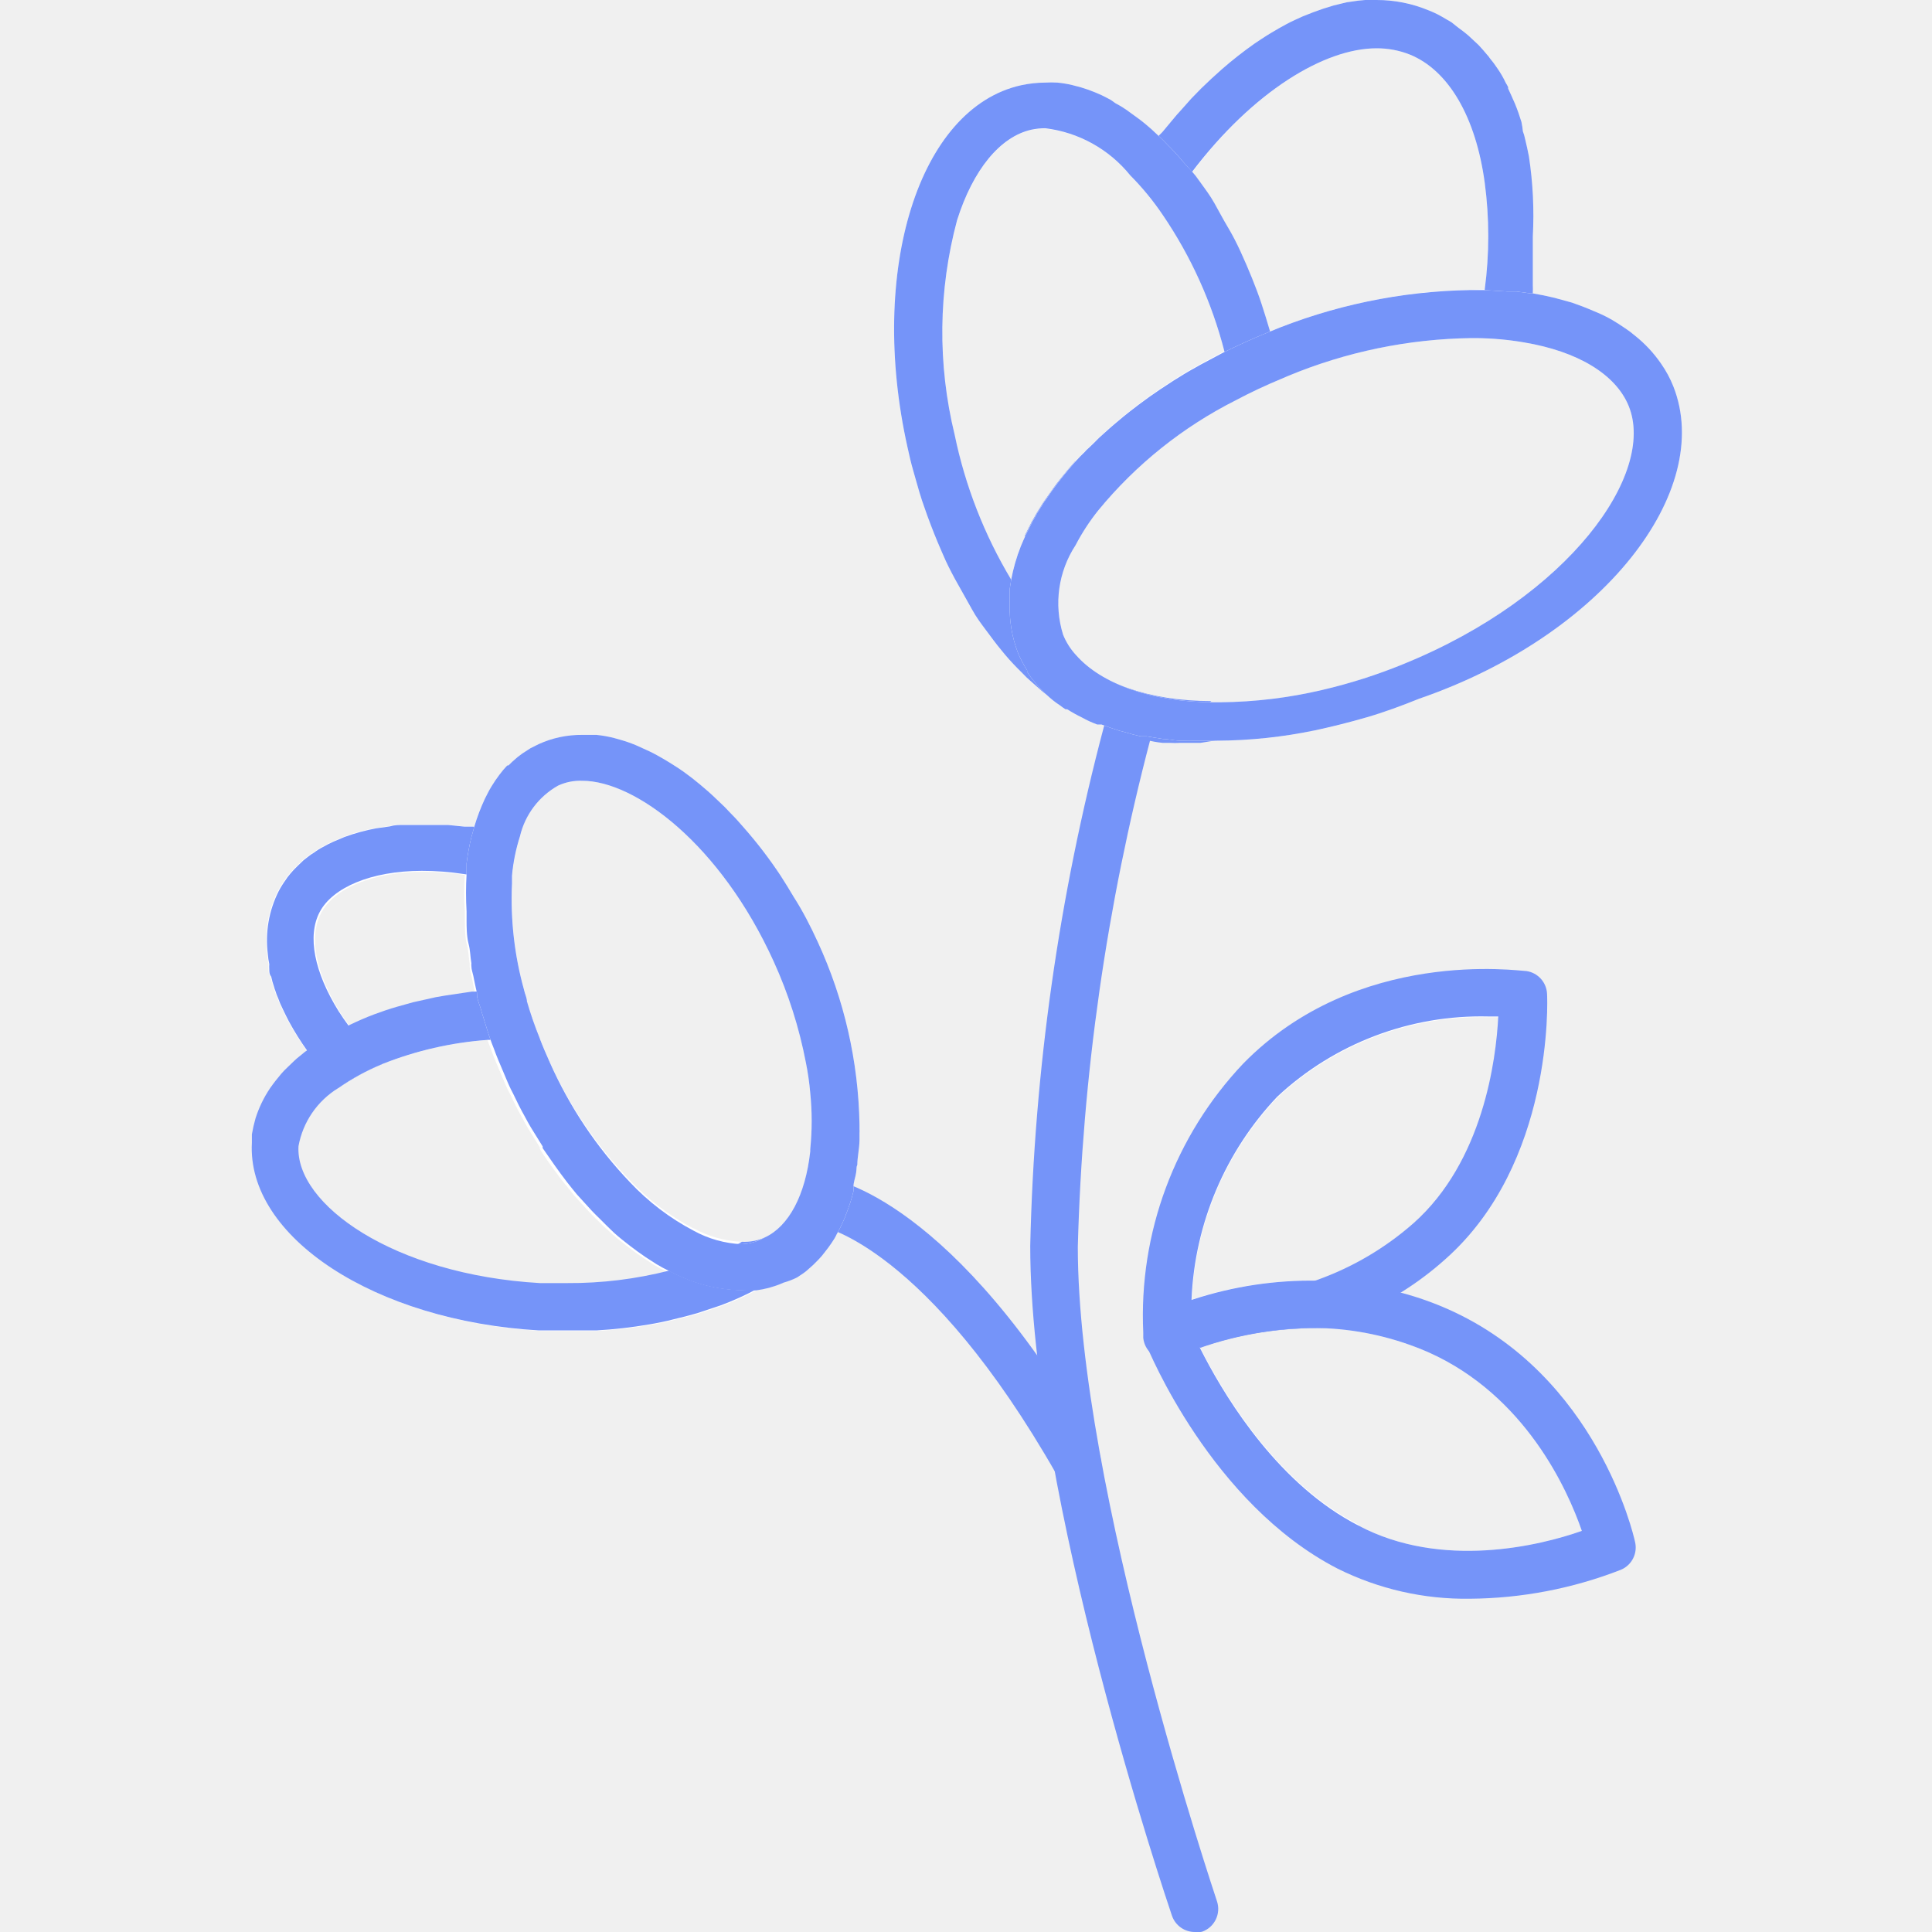
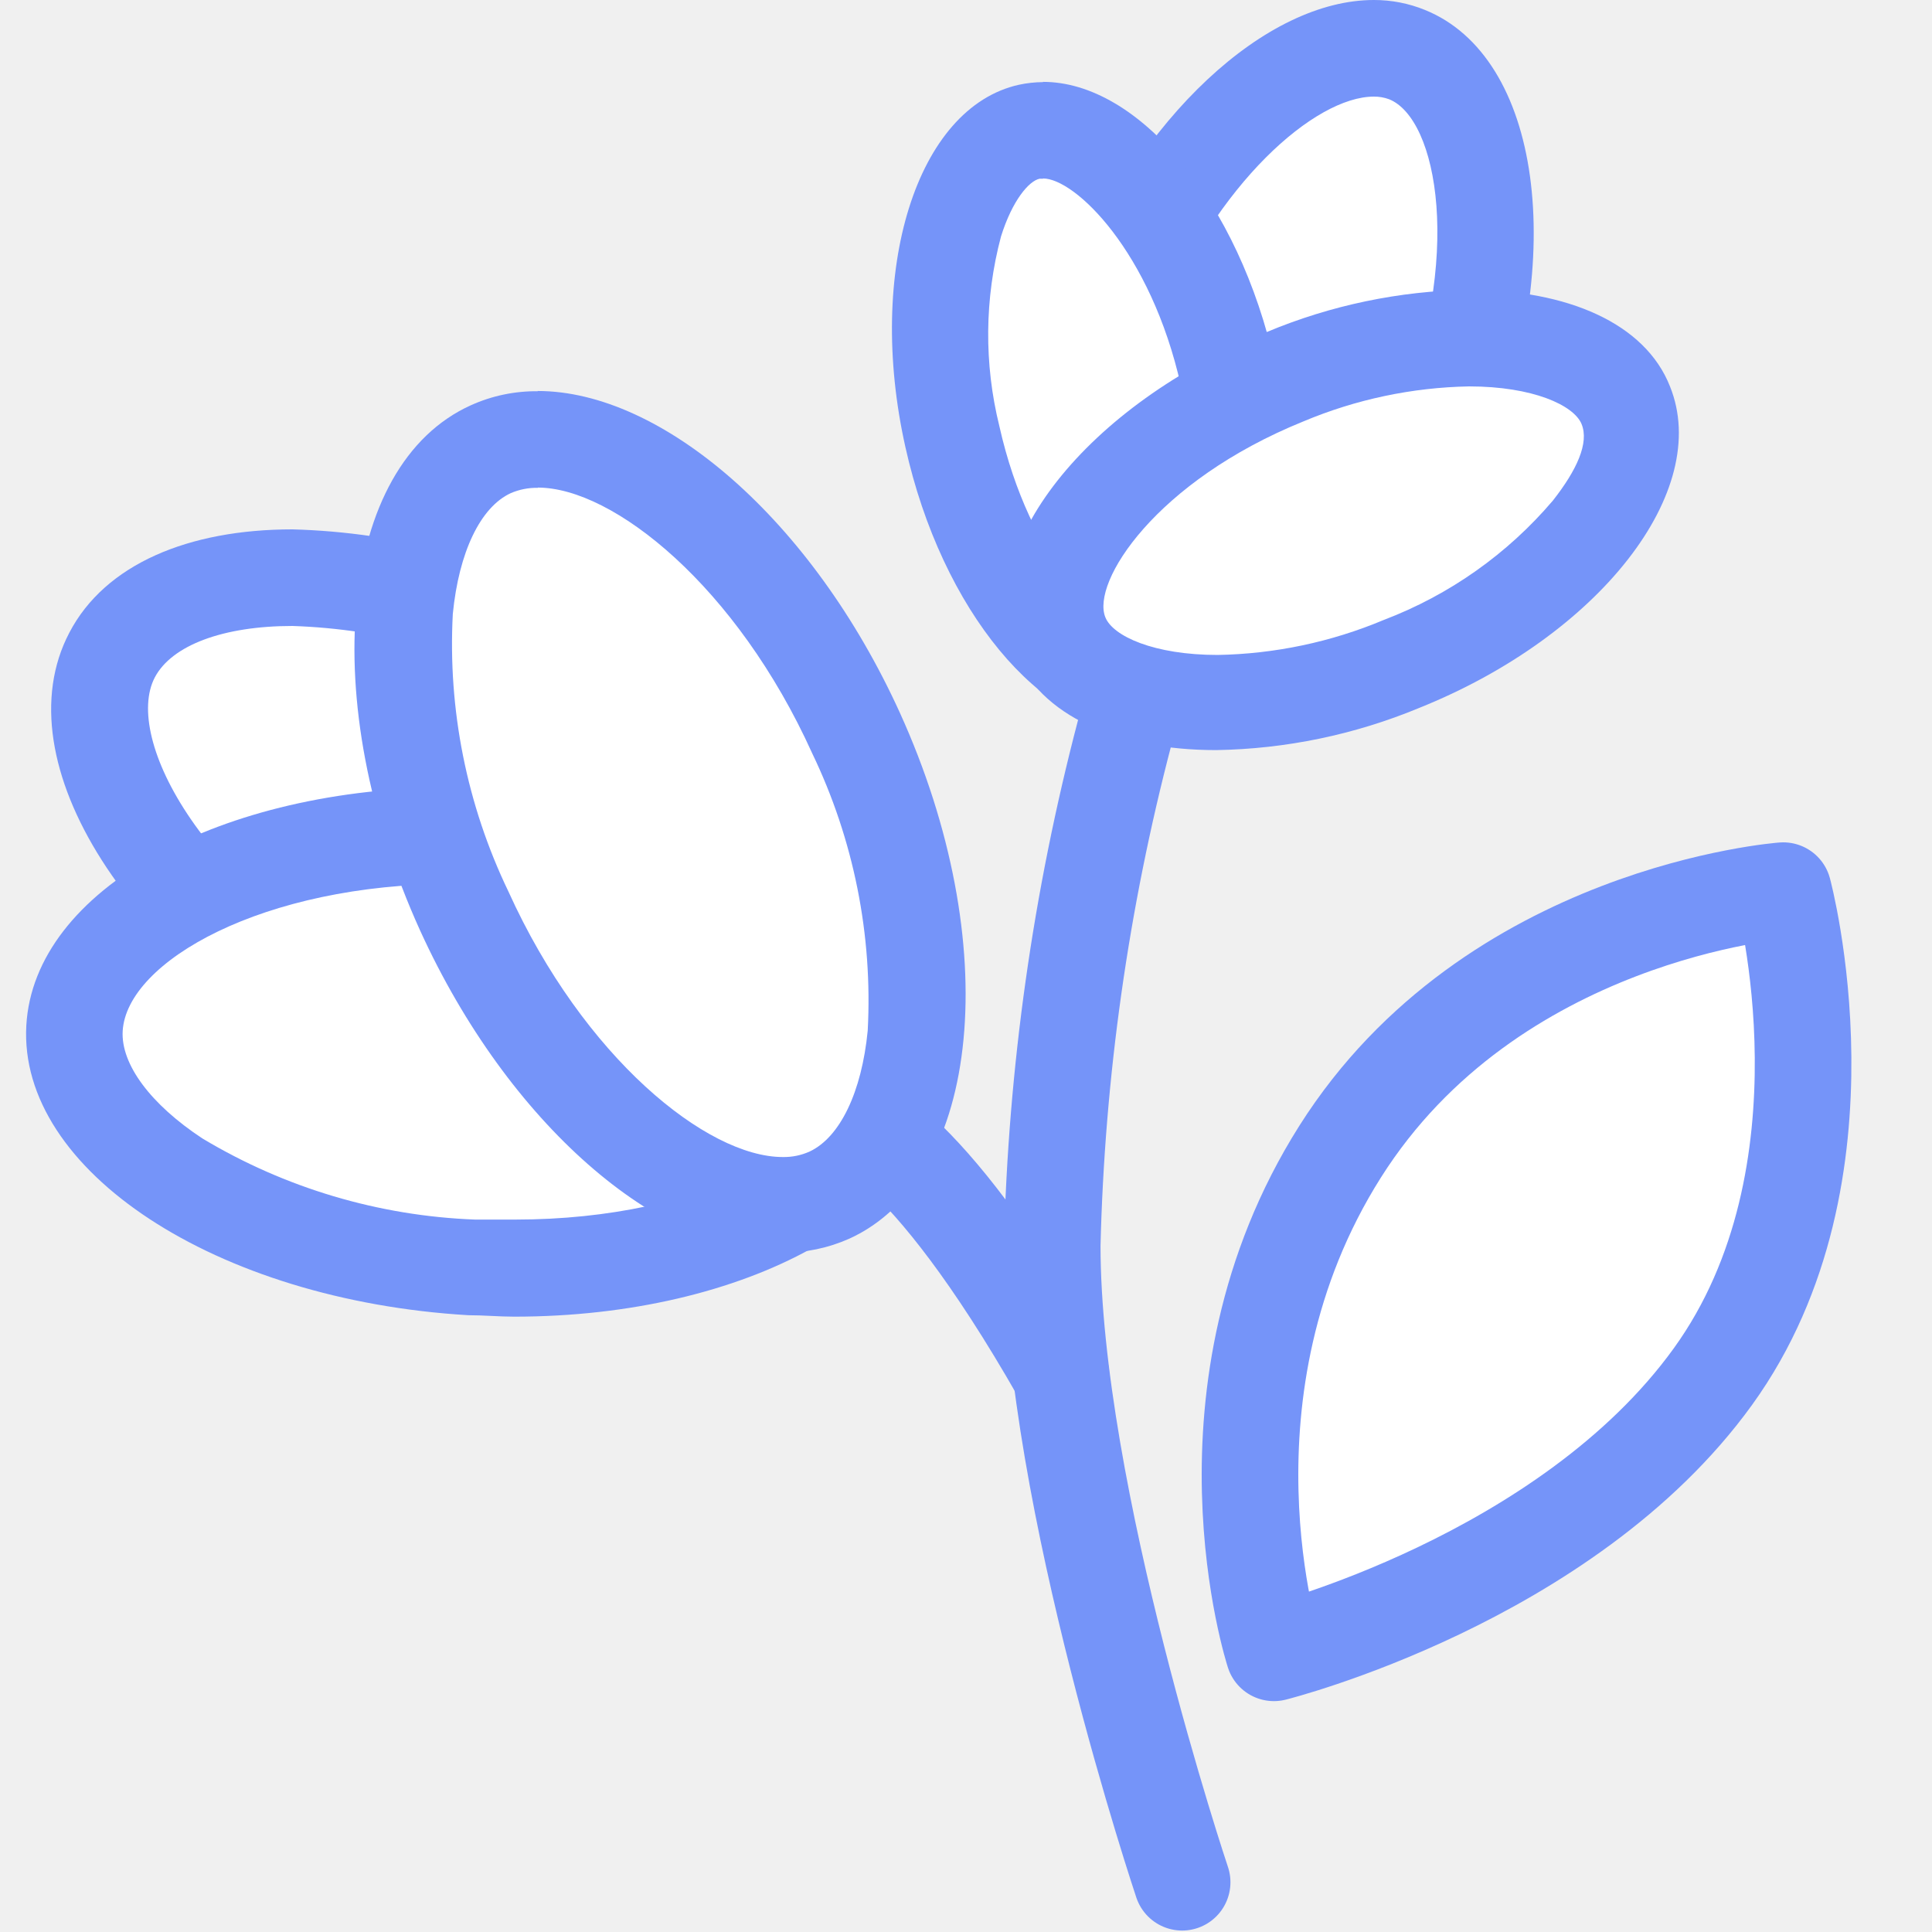
<svg xmlns="http://www.w3.org/2000/svg" viewBox="0 0 80 80">
  <defs>
-     <style>.cls-1{fill:#7594f9;}.cls-2{fill:#fff;}</style>
+     <style>.cls-1{fill:none;}.cls-1,.cls-2{stroke:#7594f9;stroke-linecap:round;stroke-linejoin:round;stroke-width:4px;}.cls-2,.cls-3{fill:#fff;}.cls-4{fill:#7594f9;}</style>
  </defs>
  <g id="Vrstva_19" data-name="Vrstva 19">
-     <path class="cls-1" d="M49.48,80a1,1,0,0,1-.95-.67c-.24-.71-5.87-17.37-5.87-27.74a92,92,0,0,1,3.05-21.5,1,1,0,0,1,1.92.54,92.14,92.14,0,0,0-3,21c0,10,5.71,26.92,5.76,27.09a1,1,0,0,1-.62,1.27A.93.93,0,0,1,49.48,80Z" />
-     <path class="cls-1" d="M44.63,61.57a1,1,0,0,1-.87-.5C38.38,51.63,34.08,50.79,34,50.78a1,1,0,0,1-.83-1.14,1,1,0,0,1,1.11-.84c.21,0,5.22.82,11.18,11.28a1,1,0,0,1-.37,1.36A1,1,0,0,1,44.63,61.57Z" />
-     <path class="cls-2" d="M63.06,41.2s-6.43-.94-10.87,3.54a14,14,0,0,0-3.85,9.43,9.32,9.32,0,0,0,0,1.1v0A21.84,21.84,0,0,0,54.7,54h0a16.74,16.74,0,0,0,1.86-.82h0a12.47,12.47,0,0,0,2.63-1.79C63.35,47.7,63.06,41.2,63.06,41.2Zm-4.52,9.49a12.3,12.3,0,0,1-4,2.34,15.75,15.75,0,0,0-5.19.78,13,13,0,0,1,3.55-8.37,12.38,12.38,0,0,1,8.74-3.32h.41C62,43.93,61.42,48.09,58.54,50.69Z" />
-     <path class="cls-1" d="M64.06,41.15a1,1,0,0,0-.85-.94c-.29,0-7-1-11.73,3.83a15.18,15.18,0,0,0-4.14,11.14c0,.12,0,.19,0,.22a1,1,0,0,0,1,.9h0l.41,0c.25,0,.62,0,1.08-.1l-.19-.37A14.57,14.57,0,0,1,54.89,55a17,17,0,0,0,1.84-.79h0c.44-.21.88-.45,1.31-.71a13.13,13.13,0,0,0,1.82-1.37C64.32,48.17,64.08,41.44,64.06,41.15ZM54.54,53a21.08,21.08,0,0,1-5.2,1.2c0-.13,0-.27,0-.42a13,13,0,0,1,3.55-8.37,12.38,12.38,0,0,1,8.74-3.32h.41c-.09,1.8-.63,6-3.51,8.56A12.3,12.3,0,0,1,54.54,53Z" />
-     <path class="cls-2" d="M59.57,55.13a13.61,13.61,0,0,0-2.82-.88h0a13.33,13.33,0,0,0-2-.21h0a14.57,14.57,0,0,0-6.34,1.23h0s.16.39.46,1c.94,1.87,3.28,5.86,7,7.78,5,2.55,10.94,0,10.94,0S65.32,57.7,59.57,55.13Zm-3.32,8c-3.24-1.66-5.39-5.11-6.38-7l-.19-.37A14.57,14.57,0,0,1,54.89,55a12.06,12.06,0,0,1,4.27,1c4,1.79,5.75,5.68,6.34,7.39C63.78,64,59.7,65,56.25,63.17Z" />
-     <path class="cls-1" d="M67.7,63.83c-.06-.28-1.58-6.87-7.72-9.61a13,13,0,0,0-1.92-.68,10.06,10.06,0,0,0-1.48-.32h0a11.12,11.12,0,0,0-2-.19,15.75,15.75,0,0,0-5.19.78l-1,.36-.45.21a1,1,0,0,0-.49,1.27c.11.27,2.71,6.61,7.93,9.3a11.88,11.88,0,0,0,5.49,1.25A17.55,17.55,0,0,0,67.12,65,1,1,0,0,0,67.7,63.83Zm-11.45-.66c-3.24-1.66-5.39-5.11-6.38-7l-.19-.37A14.57,14.57,0,0,1,54.89,55a12.06,12.06,0,0,1,4.27,1c4,1.79,5.75,5.68,6.34,7.39C63.78,64,59.7,65,56.25,63.17Z" />
-     <path class="cls-2" d="M26.07,49A17.42,17.42,0,0,1,22.77,44c-.15-.34-.3-.68-.42-1a15.42,15.42,0,0,1-.53-1.53c0-.16-.09-.32-.12-.48a14,14,0,0,1-.5-4.38l0-.35a7.58,7.58,0,0,1,.33-1.63l-.33-.09c-.22-.06-.45-.11-.67-.15a3.86,3.86,0,0,0-.49-.09l-.48-.08-.35,0h0l-.69-.07-1,0c-.27,0-.54,0-.8,0s-.41,0-.61.06l-.57.08a6.44,6.44,0,0,0-1.31.36l-.45.19a4.78,4.78,0,0,0-.45.23,2.25,2.25,0,0,0-.35.22,2,2,0,0,0-.26.18l-.18.14-.25.24-.08.08-.07.07-.15.17-.12.15-.06.09a3.88,3.88,0,0,0-.3.48,4.53,4.53,0,0,0-.45,2.61,2.9,2.9,0,0,0,.06.41,1.52,1.52,0,0,0,0,.21c0,.11,0,.21.08.31a3.45,3.45,0,0,0,.12.43.88.88,0,0,0,.05.15,2.08,2.08,0,0,0,.12.32h0a3.08,3.08,0,0,0,.16.38h0l.09.19s0,0,0,0,.12.25.19.38a11.84,11.84,0,0,0,.77,1.23h0A12.73,12.73,0,0,0,14,45.06a9.5,9.5,0,0,1,1.83-1,14.66,14.66,0,0,1,4.36-1l.06.17.09.23c.06.16.12.33.19.49s.25.6.38.9.15.32.23.48c.15.32.31.64.48.94.08.15.16.3.25.45s.33.53.49.79l0,.07c.15.24.3.46.46.68s.36.5.55.73.27.34.41.51l0,0,.41.45.21.23c.11.12.22.22.33.33l.3.3h0l.46.07a1.53,1.53,0,0,0,.3,0h0l.27,0,.26,0h.07l.76,0h0l.75,0h.09l.38,0h.16A10,10,0,0,1,26.07,49Zm-6.53-7.85-1.08.16-.41.07-.4.09-.54.12-.68.19c-.32.09-.63.2-.93.31s-.69.28-1,.43c-.15-.2-.29-.41-.42-.61-1-1.61-1.31-3.11-.78-4.11s2.11-1.7,4.23-1.7a11.35,11.35,0,0,1,1.72.13,9.83,9.83,0,0,0,0,1.54c0,.14,0,.28,0,.43s0,.6.08.9.07.54.12.82a.5.5,0,0,0,0,.12c0,.13.05.26.08.4s.09.47.15.7Z" />
-     <path class="cls-2" d="M33.81,46.18v.07a4.07,4.07,0,0,1,0,.5,4.89,4.89,0,0,1-.09.53,3,3,0,0,1-.12.4s0-.06,0-.09a11.51,11.51,0,0,0,0-2.34h0A11.07,11.07,0,0,0,33.37,44c0,.1.08.2.11.3a4.23,4.23,0,0,1,.18.65,2.79,2.79,0,0,1,.07.38v0a.43.43,0,0,1,0,.11h0a.25.25,0,0,1,0,.08v.12A4,4,0,0,1,33.81,46.18Z" />
-     <path class="cls-1" d="M33.78,45.7v-.12l0-.09h0a.43.43,0,0,0,0-.11v0a2.79,2.79,0,0,0-.07-.38,4.23,4.23,0,0,0-.18-.65c0-.1-.07-.2-.11-.3a11.07,11.07,0,0,1,.18,1.25h0a11.51,11.51,0,0,1,0,2.34s0,.06,0,.09a3,3,0,0,0,.12-.4,4.89,4.89,0,0,0,.09-.53,4.07,4.07,0,0,0,0-.5v-.07A4,4,0,0,0,33.78,45.7ZM21.23,34.55c-.22-.06-.45-.11-.67-.15a3.86,3.86,0,0,0-.49-.09l-.48-.08-.35,0h0l-.69-.07-1,0c-.27,0-.54,0-.8,0s-.41,0-.61.06l-.57.08a8.06,8.06,0,0,0-1.31.36l-.45.19a4.78,4.78,0,0,0-.45.23,2.25,2.25,0,0,0-.35.22,2,2,0,0,0-.26.18l-.18.14-.25.24-.08.08-.07.07-.15.17-.12.15-.06.09a3.88,3.88,0,0,0-.3.48,4.53,4.53,0,0,0-.45,2.61,2.9,2.9,0,0,0,.06.41,1.52,1.52,0,0,0,0,.21c0,.11,0,.21.08.31a3.45,3.45,0,0,0,.12.43.88.88,0,0,0,.05.15,2.08,2.08,0,0,0,.12.32h0a3.08,3.08,0,0,0,.16.38h0l.09.19s0,0,0,0,.12.25.19.38a11.84,11.84,0,0,0,.77,1.23h0A12.73,12.73,0,0,0,14,45.06a9.5,9.5,0,0,1,1.83-1,12.59,12.59,0,0,1-1.39-1.58c-.15-.2-.29-.41-.42-.61-1-1.61-1.31-3.11-.78-4.11s2.11-1.7,4.23-1.7a11.35,11.35,0,0,1,1.72.13,14.15,14.15,0,0,1,2,.42l0-.35a7.58,7.58,0,0,1,.33-1.63ZM28.7,51a10,10,0,0,1-2.63-2,15.53,15.53,0,0,1-3.15-.69h0c.18.25.36.5.55.73s.27.34.41.51l0,0,.41.45.21.23c.11.12.22.22.33.33l.3.3,0,0h0l.46.07a1.53,1.53,0,0,0,.3,0h0l.27,0,.26,0h.07l.76,0h0l.75,0h.09l.38,0h.16l.12,0Z" />
-     <path class="cls-2" d="M25.13,50.85h0Zm-2.69-3.26c.15.24.3.46.46.68h0Zm2.69,3.26h0ZM22.9,48.27h0l-.48-.69C22.59,47.83,22.74,48.05,22.9,48.27Zm12,0a1.13,1.13,0,0,0,0-.25,2.56,2.56,0,0,0,0-.27,2.79,2.79,0,0,0-.1-.39L34.66,47l0-.08c0-.12-.1-.24-.16-.36s-.14-.28-.22-.42-.31-.46-.48-.68h0c-.07-.08-.12-.15-.2-.23a11.51,11.51,0,0,1,0,2.34s0,.06,0,.09h0a.06.06,0,0,1,0,0,0,0,0,0,1,0,0c-.2,1.81-.89,3.1-1.88,3.56a2.13,2.13,0,0,1-1,.2h0a4.54,4.54,0,0,1-2-.56l.12,0H28.7a10,10,0,0,1-2.63-2A17.42,17.42,0,0,1,22.77,44c-.15-.34-.3-.68-.42-1a15.42,15.42,0,0,1-.53-1.53c0-.16-.09-.32-.12-.48-.35,0-.69,0-1,0l-1,.08h-.12l-1.08.16-.41.07-.4.09-.54.12-.68.19c-.32.09-.63.2-.93.31s-.69.28-1,.43-.45.22-.66.34-.5.29-.74.45l-.16.12-.16.12h0a3.92,3.92,0,0,0-.32.25,3,3,0,0,0-.27.23l0,0-.28.27a3.25,3.25,0,0,0-.26.27c-.16.19-.31.38-.45.58a4.88,4.88,0,0,0-.61,1.26,6.38,6.38,0,0,0-.15.66l0,.34c-.22,3.91,5.1,7.39,11.89,7.78.42,0,.83,0,1.23,0h0q.59,0,1.14,0h0a19.21,19.21,0,0,0,2.2-.25c.35-.06.7-.13,1-.21h0c.34-.08.66-.16,1-.26h0l.93-.31a11.84,11.84,0,0,0,1.53-.69h0l.5-.29a9.15,9.15,0,0,0,1.33-1l.28-.27.25-.27a3,3,0,0,0,.32-.41,3.51,3.51,0,0,0,.27-.4l.05-.08a2.21,2.21,0,0,0,.18-.34,2.14,2.14,0,0,0,.12-.28,2.08,2.08,0,0,0,.12-.32c0-.1.05-.2.08-.3l0-.16a0,0,0,0,0,0,0v0c0-.1,0-.2,0-.3a.09.09,0,0,0,0,0c0-.05,0-.09,0-.14A3.88,3.88,0,0,0,34.93,48.23Zm-11.46,5-1.12,0c-6.07-.35-10.14-3.27-10-5.67A3.56,3.56,0,0,1,14,45.06a9.5,9.5,0,0,1,1.83-1,14.66,14.66,0,0,1,4.36-1l.06.17.09.23c.06.16.12.33.19.49s.25.6.38.9.15.32.23.48c.15.32.31.64.48.94.08.15.16.3.25.45s.33.53.49.79l0,.07c.15.24.3.46.46.68s.36.5.55.73.27.34.41.51l0,0,.41.45.21.23c.11.12.22.22.33.33l.3.3h0l.3.27c.21.19.44.37.66.54s.43.32.65.47l.45.29c.17.1.33.19.5.27A16.68,16.68,0,0,1,23.47,53.23Zm-1-5.64c.15.24.3.46.46.68h0Zm2.69,3.26h0Z" />
-     <path class="cls-1" d="M21.82,41.48V43h.53A15.42,15.42,0,0,1,21.82,41.48Zm13.11,6.75a1.13,1.13,0,0,0,0-.25,2.56,2.56,0,0,0,0-.27,2.79,2.79,0,0,0-.1-.39L34.66,47l0-.08c0-.12-.1-.24-.16-.36s-.14-.28-.22-.42-.31-.46-.48-.68h0c-.07-.08-.12-.15-.2-.23a11.51,11.51,0,0,1,0,2.34s0,.06,0,.09h0a.06.06,0,0,1,0,0,0,0,0,0,1,0,0c-.2,1.81-.89,3.1-1.88,3.56a2.13,2.13,0,0,1-1,.2,11.18,11.18,0,0,1-3,1.19,16.68,16.68,0,0,1-4.24.52l-1.12,0c-6.07-.35-10.14-3.27-10-5.67A3.56,3.56,0,0,1,14,45.06a9.5,9.5,0,0,1,1.83-1,14.66,14.66,0,0,1,4.36-1c.51,0,1-.07,1.59-.07h.53a15.42,15.42,0,0,1-.53-1.53c0-.16-.09-.32-.12-.48-.35,0-.69,0-1,0l-1,.08h-.12l-1.08.16-.41.07-.4.09-.54.12-.68.19c-.32.09-.63.2-.93.31s-.69.28-1,.43-.45.22-.66.34-.5.29-.74.45l-.16.12-.17.11h0a3.92,3.92,0,0,0-.32.25,3,3,0,0,0-.27.23l0,0-.28.27a3.25,3.25,0,0,0-.26.27c-.16.19-.31.38-.45.58a4.88,4.88,0,0,0-.61,1.26,6.38,6.38,0,0,0-.15.66l0,.34c-.22,3.91,5.1,7.39,11.89,7.78.42,0,.83,0,1.23,0h0q.59,0,1.14,0h0a19.21,19.21,0,0,0,2.2-.25c.35-.06.7-.13,1-.21h0c.34-.08.66-.16,1-.26h0l.93-.31a11.84,11.84,0,0,0,1.53-.69h0l.5-.29a9.15,9.15,0,0,0,1.33-1l.28-.27.25-.27a3,3,0,0,0,.32-.41,3.51,3.51,0,0,0,.27-.4l.05-.08a2.21,2.21,0,0,0,.18-.34,2.14,2.14,0,0,0,.12-.28,2.08,2.08,0,0,0,.12-.32c0-.1.05-.2.08-.3l0-.16a0,0,0,0,0,0,0v0c0-.1,0-.2,0-.3a.09.09,0,0,0,0,0c0-.05,0-.09,0-.14A3.88,3.88,0,0,0,34.93,48.23Z" />
-     <path class="cls-2" d="M28.7,51h0l.12,0Zm0,0h0l.12,0Zm5.16-12c-.3-.65-.62-1.28-1-1.87-.17-.29-.35-.58-.53-.86a18.08,18.08,0,0,0-1.53-2c-.17-.2-.35-.4-.54-.59s-.2-.22-.31-.32-.42-.41-.64-.6-.43-.37-.65-.54-.44-.33-.66-.47-.33-.21-.5-.31-.4-.23-.61-.33l-.55-.25a5.75,5.75,0,0,0-.66-.23h0l-.25-.07a4.88,4.88,0,0,0-.73-.13l-.21,0h-.38a4.25,4.25,0,0,0-1.8.38l-.34.17-.14.09a3.6,3.6,0,0,0-.4.28l-.08.07a3.58,3.58,0,0,0-.29.27l0,0L21,31.7a4,4,0,0,0-.32.38,5.52,5.52,0,0,0-.32.47c-.1.16-.19.34-.28.52a5.7,5.7,0,0,0-.44,1.16l-.12.43a9.15,9.15,0,0,0-.2,1.09c0,.15,0,.3,0,.45a9.83,9.83,0,0,0,0,1.54c0,.14,0,.28,0,.43s0,.6.08.9.07.54.12.82a.5.5,0,0,0,0,.12c0,.13.05.26.08.4s.09.47.15.7c0,0,0,0,0,.06,0,.21.11.42.17.64s.05.18.08.27.11.37.17.55.08.26.13.39a.09.09,0,0,0,0,0l.06.17.09.23c.06.16.12.33.19.49s.25.6.38.9.15.32.23.48c.15.32.31.64.48.94.08.15.16.3.25.45s.33.53.49.79l0,.07c.15.24.3.46.46.68s.36.5.55.73.27.34.41.51l0,0,.41.45.21.23c.11.12.22.22.33.33l.3.3,0,0,.3.27c.21.19.44.37.66.54s.43.32.65.47l.45.29c.17.1.33.19.5.27a6.46,6.46,0,0,0,3,.81,4.44,4.44,0,0,0,.63,0h0a4.59,4.59,0,0,0,.51-.1h0l.23-.07a3.12,3.12,0,0,0,.39-.15A3.21,3.21,0,0,0,33,52.9l.12-.08.15-.1a1.92,1.92,0,0,0,.22-.18h0l.18-.16.21-.21a3,3,0,0,0,.28-.33c.1-.12.19-.25.28-.38s.15-.23.21-.36l.05-.09a3.18,3.18,0,0,0,.16-.32c.05-.1.09-.2.14-.31a.78.78,0,0,1,.05-.14c.06-.15.11-.3.16-.45s.09-.3.13-.46a1.33,1.33,0,0,0,0-.19c0-.19.08-.38.11-.58s0-.22.05-.33c0-.31.08-.63.09-1,0-.1,0-.21,0-.32a.76.76,0,0,0,0-.15v-.2A18.82,18.82,0,0,0,33.86,39ZM30.72,51.52h0a4.54,4.54,0,0,1-2-.56l.12,0H28.7a10,10,0,0,1-2.63-2A17.42,17.42,0,0,1,22.77,44c-.15-.34-.3-.68-.42-1a15.42,15.42,0,0,1-.53-1.53c0-.16-.09-.32-.12-.48a14,14,0,0,1-.5-4.38l0-.35a7.58,7.58,0,0,1,.33-1.63,3.27,3.27,0,0,1,1.58-2.1,2.19,2.19,0,0,1,1-.2c2.19,0,5.72,2.62,7.93,7.49A18.52,18.52,0,0,1,33.37,44h0a11.07,11.07,0,0,1,.18,1.25h0a11.51,11.51,0,0,1,0,2.34s0,.06,0,.09h0a.06.06,0,0,1,0,0,0,0,0,0,1,0,0c-.2,1.81-.89,3.1-1.88,3.56A2.13,2.13,0,0,1,30.72,51.52Zm-2-.57h0l.12,0Zm0,0h0l.12,0Z" />
-     <path class="cls-1" d="M33.86,39c-.3-.65-.62-1.28-1-1.87-.17-.29-.35-.58-.53-.86a18.08,18.08,0,0,0-1.53-2c-.17-.2-.35-.4-.54-.59s-.2-.22-.31-.32-.42-.41-.64-.6-.43-.37-.65-.54-.44-.33-.66-.47-.33-.21-.5-.31-.4-.23-.61-.33l-.55-.25a5.75,5.75,0,0,0-.66-.23h0l-.25-.07a4.88,4.88,0,0,0-.73-.13l-.21,0h-.38a4.25,4.25,0,0,0-1.8.38l-.34.17-.14.09a3.6,3.6,0,0,0-.4.28l-.08.07a3.58,3.58,0,0,0-.29.27l0,0L21,31.7a4,4,0,0,0-.32.38,5.52,5.52,0,0,0-.32.47c-.1.16-.19.34-.28.52a8,8,0,0,0-.44,1.16l-.12.43a9.15,9.15,0,0,0-.2,1.09c0,.15,0,.3,0,.45a13.06,13.06,0,0,0,0,1.54c0,.14,0,.28,0,.43s0,.6.08.9.07.54.12.82a.5.5,0,0,0,0,.12c0,.13.05.26.08.4s.09.47.15.7c0,0,0,0,0,.06,0,.21.11.42.17.64s.05.18.08.27.11.37.17.55.08.26.13.39a.09.09,0,0,0,0,0l.06.17.09.23c.06.16.12.33.19.49s.25.6.38.9.15.32.23.48c.15.32.31.64.48.94.08.15.16.3.25.45s.33.53.49.79l0,.07.48.69c.18.25.35.49.53.72s.27.34.41.51l0,0,.41.45.21.23c.11.12.22.22.33.33l.3.3h0l.29.28c.21.19.44.37.66.54s.43.32.65.47l.45.29c.17.1.33.19.5.27a6.46,6.46,0,0,0,3,.81,4.44,4.44,0,0,0,.63,0h0a4.59,4.59,0,0,0,.51-.1h0l.23-.07a3.12,3.12,0,0,0,.39-.15A3.21,3.21,0,0,0,33,52.9l.12-.08.15-.1a1.92,1.92,0,0,0,.22-.18h0l.18-.16.21-.21a3,3,0,0,0,.28-.33c.1-.12.19-.25.28-.38s.15-.23.21-.36l.05-.09a3.18,3.18,0,0,0,.16-.32c.05-.1.09-.2.14-.31a.78.78,0,0,1,.05-.14c.06-.15.11-.3.16-.45s.09-.3.13-.46a1.33,1.33,0,0,0,0-.19c0-.19.08-.38.11-.58s0-.22.05-.33c0-.31.08-.63.09-1,0-.1,0-.21,0-.32a.76.76,0,0,0,0-.15v-.2A18.82,18.82,0,0,0,33.86,39ZM30.72,51.52h0a4.54,4.54,0,0,1-2-.56h0a10,10,0,0,1-2.63-2A17.42,17.42,0,0,1,22.77,44c-.15-.34-.3-.68-.42-1a15.42,15.42,0,0,1-.53-1.53c0-.16-.09-.32-.12-.48a14,14,0,0,1-.5-4.38l0-.35a7.58,7.58,0,0,1,.33-1.63,3.27,3.27,0,0,1,1.58-2.1,2.19,2.19,0,0,1,1-.2c2.19,0,5.72,2.62,7.93,7.49A18.52,18.52,0,0,1,33.37,44h0a11.07,11.07,0,0,1,.18,1.25h0a11.51,11.51,0,0,1,0,2.34s0,.06,0,.09h0a.06.06,0,0,1,0,0,0,0,0,0,1,0,0c-.2,1.81-.89,3.1-1.88,3.56A2.13,2.13,0,0,1,30.72,51.52Z" />
-     <path class="cls-2" d="M52.19,12.59c.12.37.24.75.35,1.13h0C52.44,13.34,52.32,13,52.19,12.59Zm0,0c.12.37.24.75.35,1.13h0C52.44,13.34,52.32,13,52.19,12.59Zm0,0c.12.37.24.75.35,1.13h0C52.44,13.34,52.32,13,52.19,12.59ZM63.31,6.48c-.05-.25-.1-.49-.16-.73a1.81,1.81,0,0,0-.09-.31A3.64,3.64,0,0,0,63,5.05c-.08-.26-.17-.52-.27-.76l-.08-.18s0,0,0,0-.13-.3-.2-.44l0-.06a1.62,1.62,0,0,0-.1-.18,3.91,3.91,0,0,0-.34-.59v0a4.35,4.35,0,0,0-.32-.43s0,0,0,0a.76.76,0,0,0-.11-.14h0c-.12-.15-.24-.28-.36-.41l0,0-.43-.4c-.14-.12-.29-.23-.44-.34L60.1.92,59.67.67l0,0a4,4,0,0,0-.51-.24A5.58,5.58,0,0,0,57,0l-.47,0a5.93,5.93,0,0,0-.59.07h0a1.8,1.8,0,0,0-.32.06l-.41.1-.42.13-.42.15-.43.17-.33.15c-.22.1-.44.22-.65.34s-.48.28-.72.44l-.3.2a16.32,16.32,0,0,0-1.36,1.07l-.42.38-.42.4-.41.42-.4.45c-.14.15-.27.3-.4.46l-.4.48L48,5.6h0c-.21.26-.41.53-.6.8l-.45.64c0,.07-.09.14-.14.21a11.21,11.21,0,0,1,1.34,1.63,18,18,0,0,1,2.56,5.66l-.15.08-.77.41-.09.05c-.27.15-.54.3-.79.46l-.26.16-.58.38c-.3.2-.59.41-.87.62s-.43.33-.64.5-.54.45-.79.68a5.77,5.77,0,0,0-.44.42l-.21.2a1.21,1.21,0,0,0-.16.16c-.13.12-.25.25-.37.38l0,0c-.19.21-.37.43-.54.64s-.27.34-.39.51l-.4.57h0l-.18.29a2.75,2.75,0,0,0-.17.29,3.72,3.72,0,0,0-.21.39l-.19.38h0c0,.15,0,.3,0,.45s0,.3,0,.45a.28.28,0,0,0,0,.09c0,.23.05.46.09.68s.07.45.12.67.07.32.11.48.11.44.17.65h0c.05.17.1.32.16.48l0,.13a9.11,9.11,0,0,0,.58,1.26,5,5,0,0,0,.33.55,2.36,2.36,0,0,0,.26.36,4.92,4.92,0,0,0,.5.61,4.17,4.17,0,0,0,.43.41,2.48,2.48,0,0,0,.37.29s0,0,0,0l.07.06a4.94,4.94,0,0,0,.49.3,5.76,5.76,0,0,0,.61.3l.48.17.22.06h0a4.11,4.11,0,0,0,.7.13l.31,0a3,3,0,0,0,.42,0h.49l.16,0,.19,0,.56-.09h0l.29-.07.25-.07.16,0a5.75,5.75,0,0,0,.66-.23l.1,0a6.82,6.82,0,0,0,.68-.31q.36-.18.72-.39l0,0,.32-.2a3.53,3.53,0,0,0,.32-.21l.07,0,.59-.43.07-.06a19.22,19.22,0,0,1-4.23.51h-.24c-2.61,0-4.68-.77-5.72-1.95h0a2.78,2.78,0,0,1-.54-.85,4.39,4.39,0,0,1,.52-3.71,8.83,8.83,0,0,1,.94-1.44,17.65,17.65,0,0,1,5.7-4.56c.6-.32,1.22-.61,1.87-.88l.28-.12A20.49,20.49,0,0,1,60.93,14h.19a12.49,12.49,0,0,1,2,.18c.08-.39.15-.78.21-1.16s.08-.55.11-.82c0,0,0-.06,0-.09v0a2.6,2.6,0,0,0,0-.26l0-.27v0s0-.07,0-.11v0c0-.13,0-.26,0-.4s0-.26,0-.39q0-.44,0-.87A16.27,16.27,0,0,0,63.31,6.48ZM60.93,12a22.65,22.65,0,0,0-8.38,1.75c-.11-.38-.23-.76-.36-1.13s-.26-.73-.4-1.08-.31-.74-.47-1.09-.34-.7-.52-1-.37-.66-.56-1-.4-.61-.6-.89-.19-.26-.3-.39h0C51.9,3.77,54.85,2,57,2a3.68,3.68,0,0,1,1.38.26c1.6.65,2.73,2.58,3.1,5.31a16.71,16.71,0,0,1,0,4.41Zm-8.74.62c.12.37.24.75.35,1.13h0C52.44,13.34,52.32,13,52.19,12.59Zm0,0c.12.37.24.75.35,1.13h0C52.44,13.34,52.32,13,52.19,12.59Zm0,0c.12.37.24.75.35,1.13h0C52.44,13.34,52.32,13,52.19,12.59Z" />
-     <path class="cls-1" d="M50.5,29.09h-.24c-2.61,0-4.68-.77-5.72-1.95h0a2.78,2.78,0,0,1-.54-.85,4.39,4.39,0,0,1,.52-3.71,17.72,17.72,0,0,1,0-3.48c-.19.21-.37.43-.54.64s-.27.34-.39.51l-.4.57h0l-.18.29a2.75,2.75,0,0,0-.17.29,3.72,3.72,0,0,0-.21.39l-.19.38h0c0,.15,0,.3,0,.45s0,.3,0,.45a.28.28,0,0,0,0,.09c0,.23.05.46.09.68s.07.45.12.67.07.32.11.48a6.36,6.36,0,0,0,.18.66h0c.05.17.1.32.16.48l0,.13a9.11,9.11,0,0,0,.58,1.26,5,5,0,0,0,.33.55,2.36,2.36,0,0,0,.26.36,4.92,4.92,0,0,0,.5.61,4.17,4.17,0,0,0,.43.41,2.48,2.48,0,0,0,.37.29s0,0,0,0l.07.06a4.94,4.94,0,0,0,.49.3,5.76,5.76,0,0,0,.61.3l.48.17.22.06h0a4.11,4.11,0,0,0,.7.13l.31,0a3,3,0,0,0,.42,0h.49l.16,0,.19,0,.56-.09h0l.29-.07.25-.07.16,0a5.75,5.75,0,0,0,.66-.23l.1,0a6.82,6.82,0,0,0,.68-.31q.36-.18.72-.39l0,0,.32-.2a3.53,3.53,0,0,0,.32-.21l.07,0,.59-.43.07-.06A19.22,19.22,0,0,1,50.5,29.09ZM63.31,6.48c-.05-.25-.1-.49-.16-.73a1.81,1.81,0,0,0-.09-.31A3.64,3.64,0,0,0,63,5.05c-.08-.26-.17-.52-.27-.76l-.08-.18s0,0,0,0-.13-.3-.2-.44l0-.06a1.62,1.62,0,0,0-.1-.18,3.91,3.91,0,0,0-.34-.59v0a4.35,4.35,0,0,0-.32-.43s0,0,0,0a.76.76,0,0,0-.11-.14h0c-.12-.15-.24-.28-.36-.41l0,0-.43-.4c-.14-.12-.29-.23-.44-.34L60.1.92,59.67.67l0,0a4,4,0,0,0-.51-.24A5.58,5.58,0,0,0,57,0l-.47,0a5.93,5.93,0,0,0-.59.07h0a1.8,1.8,0,0,0-.32.06l-.41.1-.42.13-.42.15-.43.17-.33.15c-.22.1-.44.22-.65.34s-.48.28-.72.44l-.3.2a16.32,16.32,0,0,0-1.36,1.07l-.42.38-.42.4-.41.42-.4.45c-.14.15-.27.3-.4.46l-.4.48L48,5.6h0c-.21.26-.41.53-.6.8l-.45.64c0,.07-.09.14-.14.21a11.21,11.21,0,0,1,1.34,1.63,19.19,19.19,0,0,1,1.2-1.75h0C51.9,3.77,54.85,2,57,2a3.68,3.68,0,0,1,1.38.26c1.6.65,2.73,2.58,3.1,5.31a16.71,16.71,0,0,1,0,4.41,17.94,17.94,0,0,1-.33,2,12.49,12.49,0,0,1,2,.18c.08-.39.15-.78.21-1.16s.08-.55.11-.82c0,0,0-.06,0-.09v0a2.6,2.6,0,0,0,0-.26l0-.27v0s0-.07,0-.11v0c0-.13,0-.26,0-.4s0-.26,0-.39q0-.44,0-.87A16.27,16.27,0,0,0,63.31,6.48Z" />
-     <path class="cls-2" d="M45.45,21.13a17.65,17.65,0,0,1,5.7-4.56c.6-.32,1.22-.61,1.87-.88l-.12-.58c-.1-.42-.2-.84-.31-1.25a.74.74,0,0,1,0-.14c-.11-.38-.23-.76-.36-1.13s-.26-.73-.4-1.08-.31-.74-.47-1.09-.34-.7-.52-1-.37-.66-.56-1-.4-.61-.6-.89-.19-.26-.3-.39h0L49,6.71A9.4,9.4,0,0,0,48.35,6c-.11-.12-.22-.23-.34-.34l0,0h0l-.32-.29c-.18-.16-.36-.31-.55-.45l-.51-.37,0,0a4.12,4.12,0,0,0-.45-.27L46,4.14h0l-.13-.07q-.26-.14-.51-.24a5.89,5.89,0,0,0-.59-.21l-.38-.1a4.55,4.55,0,0,0-.61-.1,4.19,4.19,0,0,0-.5,0h0a4.86,4.86,0,0,0-1,.11c-4.24.94-6.34,7.67-4.7,15,.07.32.14.63.23.94s.17.61.26.91.13.41.2.61.18.52.28.77.18.47.28.7.22.52.33.76.34.69.52,1h0c.18.33.37.65.56,1s.39.61.6.89.41.56.63.82a9.4,9.4,0,0,0,.66.74l.25.25a3.07,3.07,0,0,0,.26.25l.52.46,0,0,.06.05.14.1a1.37,1.37,0,0,0,.21.15l.27.19a6,6,0,0,0,.73.42l.46.22a4.88,4.88,0,0,0,.64.23h0a2.25,2.25,0,0,0,.35.09l.22,0,.41.06h0l.44,0a3.71,3.71,0,0,0,.47,0h.13l.41-.07a5.15,5.15,0,0,0,.56-.16l.22-.09.23-.11a4.83,4.83,0,0,0,.59-.32l.35-.26.11-.09c-2.61,0-4.68-.77-5.72-1.95h0a2.78,2.78,0,0,1-.54-.85,4.39,4.39,0,0,1,.52-3.71A8.83,8.83,0,0,1,45.45,21.13Zm-1.83-.89-.4.57h0l-.18.29a2.75,2.75,0,0,0-.17.29,3.72,3.72,0,0,0-.21.39l-.19.38h0c-.07.16-.14.31-.2.46a7.49,7.49,0,0,0-.4,1.39,19.2,19.2,0,0,1-2.34-6,17.89,17.89,0,0,1,.1-8.88c.66-2.09,1.78-3.46,3.08-3.75a2.76,2.76,0,0,1,.57-.06A5.36,5.36,0,0,1,46.8,7.26a11.21,11.21,0,0,1,1.34,1.63,18,18,0,0,1,2.56,5.66l-.15.08-.77.41-.09.05c-.27.15-.54.3-.79.46l-.26.16-.58.38c-.3.2-.59.41-.87.62s-.43.33-.64.5-.54.45-.79.68a5.77,5.77,0,0,0-.44.42l-.21.2a1.21,1.21,0,0,0-.16.16c-.13.12-.25.25-.37.38l0,0c-.19.21-.37.43-.54.64S43.74,20.07,43.62,20.24Z" />
-     <path class="cls-1" d="M52.9,15.11c-.1-.42-.2-.84-.31-1.25a.74.74,0,0,1,0-.14h0c-.11-.38-.23-.76-.35-1.13s-.26-.73-.4-1.08-.31-.74-.47-1.09-.34-.7-.52-1-.37-.66-.56-1-.4-.61-.6-.89-.19-.26-.3-.39h0L49,6.71A9.4,9.4,0,0,0,48.35,6c-.11-.12-.22-.23-.34-.34l0,0-.32-.3c-.18-.16-.36-.31-.55-.45l-.51-.37,0,0a4.12,4.12,0,0,0-.45-.27L46,4.14h0l-.13-.07q-.26-.14-.51-.24a5.89,5.89,0,0,0-.59-.21l-.38-.1a4.55,4.55,0,0,0-.61-.1,4.19,4.19,0,0,0-.5,0h0a4.86,4.86,0,0,0-1,.11c-4.24.94-6.34,7.67-4.7,15,.07.32.14.63.23.94s.17.61.26.91.13.41.2.61.18.52.28.77.18.47.28.7.22.52.33.76.34.69.52,1h0c.18.33.37.65.56,1s.39.61.6.89.41.56.63.82a9.4,9.4,0,0,0,.66.74l.25.25a3.07,3.07,0,0,0,.26.25l.52.46,0,0,.06.05.14.1a1.37,1.37,0,0,0,.21.15l.27.19a6,6,0,0,0,.73.42l.46.22a4.88,4.88,0,0,0,.64.23h0l.35.08.22,0,.41.06h0l.44,0a3.71,3.71,0,0,0,.47,0h.13l.41-.07a5.15,5.15,0,0,0,.56-.16l.22-.09.23-.11a4.83,4.83,0,0,0,.59-.32l.35-.26.11-.09c-2.61,0-4.68-.77-5.72-1.95h0a9.66,9.66,0,0,1-1.48-1.46h0A12,12,0,0,1,41.87,24a19.2,19.2,0,0,1-2.34-6,17.89,17.89,0,0,1,.1-8.88c.66-2.09,1.78-3.46,3.08-3.75a2.76,2.76,0,0,1,.57-.06A5.36,5.36,0,0,1,46.8,7.26a11.21,11.21,0,0,1,1.34,1.63,18,18,0,0,1,2.56,5.66c.09.32.17.65.25,1s.15.69.2,1c.6-.32,1.22-.61,1.87-.88Z" />
-     <path class="cls-2" d="M69.29,16a4.63,4.63,0,0,0-.5-.93,5.37,5.37,0,0,0-1.1-1.18,3.79,3.79,0,0,0-.4-.3c-.17-.12-.35-.23-.53-.34a5.59,5.59,0,0,0-.6-.3l-.38-.16-.25-.1-.44-.16-.73-.2c-.29-.07-.58-.13-.88-.18h-.1l-.59-.08-.38,0-1-.06h-.52a22.65,22.65,0,0,0-8.38,1.75h0c-.64.26-1.25.54-1.84.83l-.15.08-.77.41-.09.05c-.27.15-.54.3-.79.46l-.26.16-.58.38c-.3.2-.59.41-.87.62s-.43.33-.64.5-.54.45-.79.68a5.77,5.77,0,0,0-.44.42l-.21.2a1.21,1.21,0,0,0-.16.16c-.13.12-.25.25-.37.38l0,0c-.19.21-.37.43-.54.64s-.27.34-.39.51l-.4.57h0l-.18.29a2.75,2.75,0,0,0-.17.29,3.72,3.72,0,0,0-.21.39l-.19.38h0c-.07.16-.14.31-.2.46a7.49,7.49,0,0,0-.4,1.39l-.06.38a2.28,2.28,0,0,0,0,.26,1.34,1.34,0,0,0,0,.2.28.28,0,0,0,0,.09v.13A5.15,5.15,0,0,0,42.14,27a3.54,3.54,0,0,0,.23.48,1.91,1.91,0,0,0,.16.27l0,.06a.08.08,0,0,0,0,0,3.37,3.37,0,0,0,.21.31l.08.09a1.56,1.56,0,0,0,.16.2l0,0,.09.1,0,0,.06.05a4.76,4.76,0,0,0,.46.43l0,0a3.06,3.06,0,0,0,.29.21l.12.09.12.08.07,0a6,6,0,0,0,.61.34,4.51,4.51,0,0,0,.63.29l.08,0,.1,0c.24.09.49.18.75.26l.2.05a6.75,6.75,0,0,0,.68.18l.18,0h.06l.68.11c.21,0,.43.06.65.07l.26,0a1.73,1.73,0,0,0,.32,0q.47,0,1,0a20.36,20.36,0,0,0,4.07-.43c.7-.14,1.42-.32,2.14-.54s1.45-.48,2.17-.77C66.38,26.31,71,20.34,69.29,16ZM58.13,27.49a22.06,22.06,0,0,1-3.38,1.08h0a19.22,19.22,0,0,1-4.23.51h-.24c-2.61,0-4.68-.77-5.72-1.95h0a2.78,2.78,0,0,1-.54-.85,4.39,4.39,0,0,1,.52-3.71,8.83,8.83,0,0,1,.94-1.44,17.65,17.65,0,0,1,5.7-4.56c.6-.32,1.22-.61,1.87-.88l.28-.12A20.49,20.49,0,0,1,60.93,14h.19a12.49,12.49,0,0,1,2,.18c2.2.37,3.78,1.31,4.32,2.63C68.58,19.6,65,24.69,58.13,27.49Z" />
-     <path class="cls-1" d="M69.29,16a4.63,4.63,0,0,0-.5-.93,5.37,5.37,0,0,0-1.1-1.18,3.79,3.79,0,0,0-.4-.3c-.17-.12-.35-.23-.53-.34a5.59,5.59,0,0,0-.6-.3l-.38-.16-.25-.1-.44-.16-.73-.2c-.29-.07-.58-.13-.88-.18h-.1l-.59-.08-.38,0-1-.06h-.52a22.65,22.65,0,0,0-8.38,1.75h0c-.64.26-1.25.54-1.84.83l-.15.08-.77.41-.09.05c-.27.15-.54.3-.79.46l-.26.16-.58.38c-.3.2-.59.41-.87.62s-.43.33-.64.5-.54.45-.79.68a5.77,5.77,0,0,0-.44.42l-.21.2a1.21,1.21,0,0,0-.16.16c-.13.12-.25.25-.37.38l0,0c-.19.21-.37.43-.54.64s-.27.34-.39.51l-.4.57h0l-.18.29a2.75,2.75,0,0,0-.17.29,3.72,3.72,0,0,0-.21.39l-.19.38h0c-.07.16-.14.31-.2.46a7.49,7.49,0,0,0-.4,1.39l-.06.38a2.28,2.28,0,0,0,0,.26,1.34,1.34,0,0,0,0,.2.28.28,0,0,0,0,.09v.13A5.15,5.15,0,0,0,42.14,27a3.54,3.54,0,0,0,.23.48,1.91,1.91,0,0,0,.16.27l0,.06a.08.08,0,0,0,0,0,3.37,3.37,0,0,0,.21.31l.08.09a1.56,1.56,0,0,0,.16.2l0,0,.09.1,0,0,.06.05a4.76,4.76,0,0,0,.46.43l0,0a3.06,3.06,0,0,0,.29.21l.12.09.12.08.07,0a6,6,0,0,0,.61.34,4.51,4.51,0,0,0,.63.29l.08,0,.1,0c.24.09.49.18.75.26l.2.05a6.75,6.75,0,0,0,.68.18l.18,0h.06l.68.11c.21,0,.43.06.65.07l.26,0a1.73,1.73,0,0,0,.32,0q.47,0,1,0a20.36,20.36,0,0,0,4.07-.43c.7-.15,1.42-.33,2.14-.54s1.45-.48,2.17-.77C66.38,26.31,71,20.34,69.29,16ZM58.13,27.49a22.06,22.06,0,0,1-3.38,1.08h0a19.22,19.22,0,0,1-4.23.51h-.24c-2.61,0-4.68-.77-5.72-1.95h0a2.78,2.78,0,0,1-.54-.85,4.39,4.39,0,0,1,.52-3.71,8.83,8.83,0,0,1,.94-1.44,17.65,17.65,0,0,1,5.7-4.56c.6-.32,1.22-.61,1.87-.88l.28-.12A20.49,20.49,0,0,1,60.93,14h.19a12.49,12.49,0,0,1,2,.18c2.2.37,3.78,1.31,4.32,2.63C68.58,19.6,65,24.69,58.13,27.49Z" />
+     <path class="cls-1" d="M46.57,30.34a92.51,92.51,0,0,0-3,21.23c0,10.33,5.38,26.37,5.38,26.37" />
+     <path class="cls-1" d="M35.06,46.25s3.09.51,8.87,10.66" />
+     <path class="cls-2" d="M52.75,68.44s-3.53-10.83,2.74-20.75S73.84,36.88,73.84,36.88,77,48.59,70.93,57,52.75,68.44,52.75,68.44Z" />
+     <path class="cls-3" d="M27.21,46.06a25.94,25.94,0,0,1-11.68-3.18A25.18,25.18,0,0,1,5.9,34.53c-1.82-2.85-2.27-5.48-1.26-7.41s3.79-3.2,7.47-3.2A26.09,26.09,0,0,1,23.8,27.09c8.14,4.27,13.12,11.48,10.88,15.76C33.62,44.89,30.89,46.06,27.21,46.06Z" />
+     <path class="cls-4" d="M12.11,25.92h0a24.11,24.11,0,0,1,10.76,2.94c8.09,4.24,11.35,10.57,10,13.06-.7,1.34-2.83,2.14-5.7,2.14a23.93,23.93,0,0,1-10.75-3C8.37,36.88,5.1,30.55,6.41,28.05c.7-1.33,2.83-2.13,5.7-2.13m0-4c-4.3,0-7.76,1.44-9.24,4.28C.07,31.54,5.33,39.8,14.6,44.66a28,28,0,0,0,12.61,3.4c4.3,0,7.76-1.44,9.25-4.28,2.79-5.34-2.46-13.6-11.74-18.46a27.9,27.9,0,0,0-12.61-3.4Z" />
+     <path class="cls-3" d="M21.29,52.5c-.59,0-1.18,0-1.78,0A25.22,25.22,0,0,1,7.29,48.81C4.45,47,3,44.74,3.09,42.58c.25-4.4,7.27-8,15.65-8,.59,0,1.18,0,1.79,0,9.17.53,16.69,5.05,16.41,9.87C36.69,48.92,29.67,52.5,21.29,52.5Z" />
+     <path class="cls-4" d="M18.74,32.6v4h0c.55,0,1.11,0,1.67,0A23.56,23.56,0,0,1,31.65,40C33.79,41.36,35,43,35,44.4c-.17,2.89-5.82,6.1-13.66,6.1-.55,0-1.11,0-1.67,0A23.67,23.67,0,0,1,8.38,47.14C6.24,45.73,5,44.07,5.08,42.69c.17-2.88,5.82-6.09,13.66-6.09v-4m0,0c-9.59,0-17.33,4.22-17.65,9.86-.34,6,7.85,11.38,18.3,12,.64,0,1.28.06,1.9.06,9.59,0,17.33-4.22,17.65-9.87.34-6-7.85-11.38-18.3-12-.64,0-1.27,0-1.9,0Z" />
+     <path class="cls-3" d="M32.41,49.87c-3.81,0-9.56-4.17-13.18-12.16-3.81-8.36-3.3-17.12,1.09-19.12a4.69,4.69,0,0,1,1.95-.4c3.81,0,9.56,4.17,13.18,12.15a25.38,25.38,0,0,1,2.47,12.51c-.33,3.37-1.59,5.72-3.57,6.61A4.62,4.62,0,0,1,32.41,49.87Z" />
+     <path class="cls-4" d="M22.27,20.19h0c3.13,0,8.24,4.1,11.36,11a23.6,23.6,0,0,1,2.3,11.49c-.25,2.55-1.15,4.41-2.4,5a2.58,2.58,0,0,1-1.12.23c-3.13,0-8.24-4.11-11.36-11a23.62,23.62,0,0,1-2.3-11.49c.25-2.55,1.14-4.42,2.4-5a2.7,2.7,0,0,1,1.12-.22m0-4a6.56,6.56,0,0,0-2.77.58C14,19.26,13.07,29,17.4,38.54c3.65,8,9.86,13.33,15,13.33a6.71,6.71,0,0,0,2.77-.58c5.49-2.5,6.42-12.25,2.09-21.78-3.64-8-9.85-13.32-15-13.32Z" />
+     <path class="cls-3" d="M49,28.85a3.72,3.72,0,0,1-1.38-.26c-3.21-1.31-4.59-8.17-1.44-15.93C49,5.74,53.78,2,56.89,2a3.77,3.77,0,0,1,1.39.26c3.21,1.31,4.59,8.17,1.43,15.93C56.9,25.11,52.07,28.85,49,28.85Z" />
+     <path class="cls-4" d="M56.89,4h0a1.77,1.77,0,0,1,.63.11c2,.8,3.11,6.53.34,13.32C55.5,23.25,51.4,26.85,49,26.85a1.81,1.81,0,0,1-.63-.11c-.88-.37-1.6-1.79-1.87-3.73A19.73,19.73,0,0,1,48,13.42C50.35,7.6,54.45,4,56.89,4m0-4c-4.45,0-9.72,4.8-12.61,11.91C40.91,20.2,42,28.5,46.81,30.44a5.62,5.62,0,0,0,2.14.41c4.46,0,9.72-4.8,12.62-11.91C64.94,10.65,63.81,2.35,59,.41A5.58,5.58,0,0,0,56.89,0Z" />
+     <path class="cls-3" d="M47.1,28.23c-2.6,0-6.27-3.88-7.67-10.15-1.49-6.69.48-12,3.18-12.63a2.78,2.78,0,0,1,.58-.06c2.6,0,6.27,3.88,7.66,10.15,1.49,6.69-.48,12-3.18,12.63A2.69,2.69,0,0,1,47.1,28.23Z" />
+     <path class="cls-4" d="M43.19,7.39c1.32,0,4.46,3,5.71,8.59,1.36,6.11-.57,10-1.66,10.24H47.1c-1.33,0-4.46-2.95-5.72-8.58a15.79,15.79,0,0,1,.07-7.85c.47-1.5,1.16-2.3,1.6-2.39l.14,0m0-4a4.88,4.88,0,0,0-1,.11c-4.23.94-6.34,7.67-4.7,15C39,25.29,43.14,30.23,47.1,30.23a4.34,4.34,0,0,0,1-.11c4.23-.94,6.33-7.66,4.7-15C51.3,8.33,47.14,3.39,43.19,3.39Z" />
+     <path class="cls-3" d="M50.4,29.09c-3.31,0-5.8-1.08-6.51-2.81-1.14-2.82,2.4-7.91,9.31-10.71A20.57,20.57,0,0,1,60.83,14c3.31,0,5.81,1.08,6.51,2.81.56,1.37,0,3.25-1.46,5.15A19,19,0,0,1,58,27.49,20.49,20.49,0,0,1,50.4,29.09Z" />
+     <path class="cls-4" d="M60.83,16h0c2.64,0,4.34.78,4.66,1.56s-.2,1.91-1.19,3.17a17.23,17.23,0,0,1-7,4.94,18.6,18.6,0,0,1-6.88,1.45c-2.64,0-4.34-.78-4.65-1.56-.59-1.45,2.08-5.63,8.2-8.11A18.6,18.6,0,0,1,60.83,16m0-4a22.61,22.61,0,0,0-8.38,1.75C45,16.76,40.29,22.72,42,27c1.07,2.65,4.3,4.06,8.36,4.06a22.88,22.88,0,0,0,8.39-1.74c7.49-3,12.15-9,10.4-13.32C68.12,13.38,64.89,12,60.83,12Z" />
  </g>
</svg>
